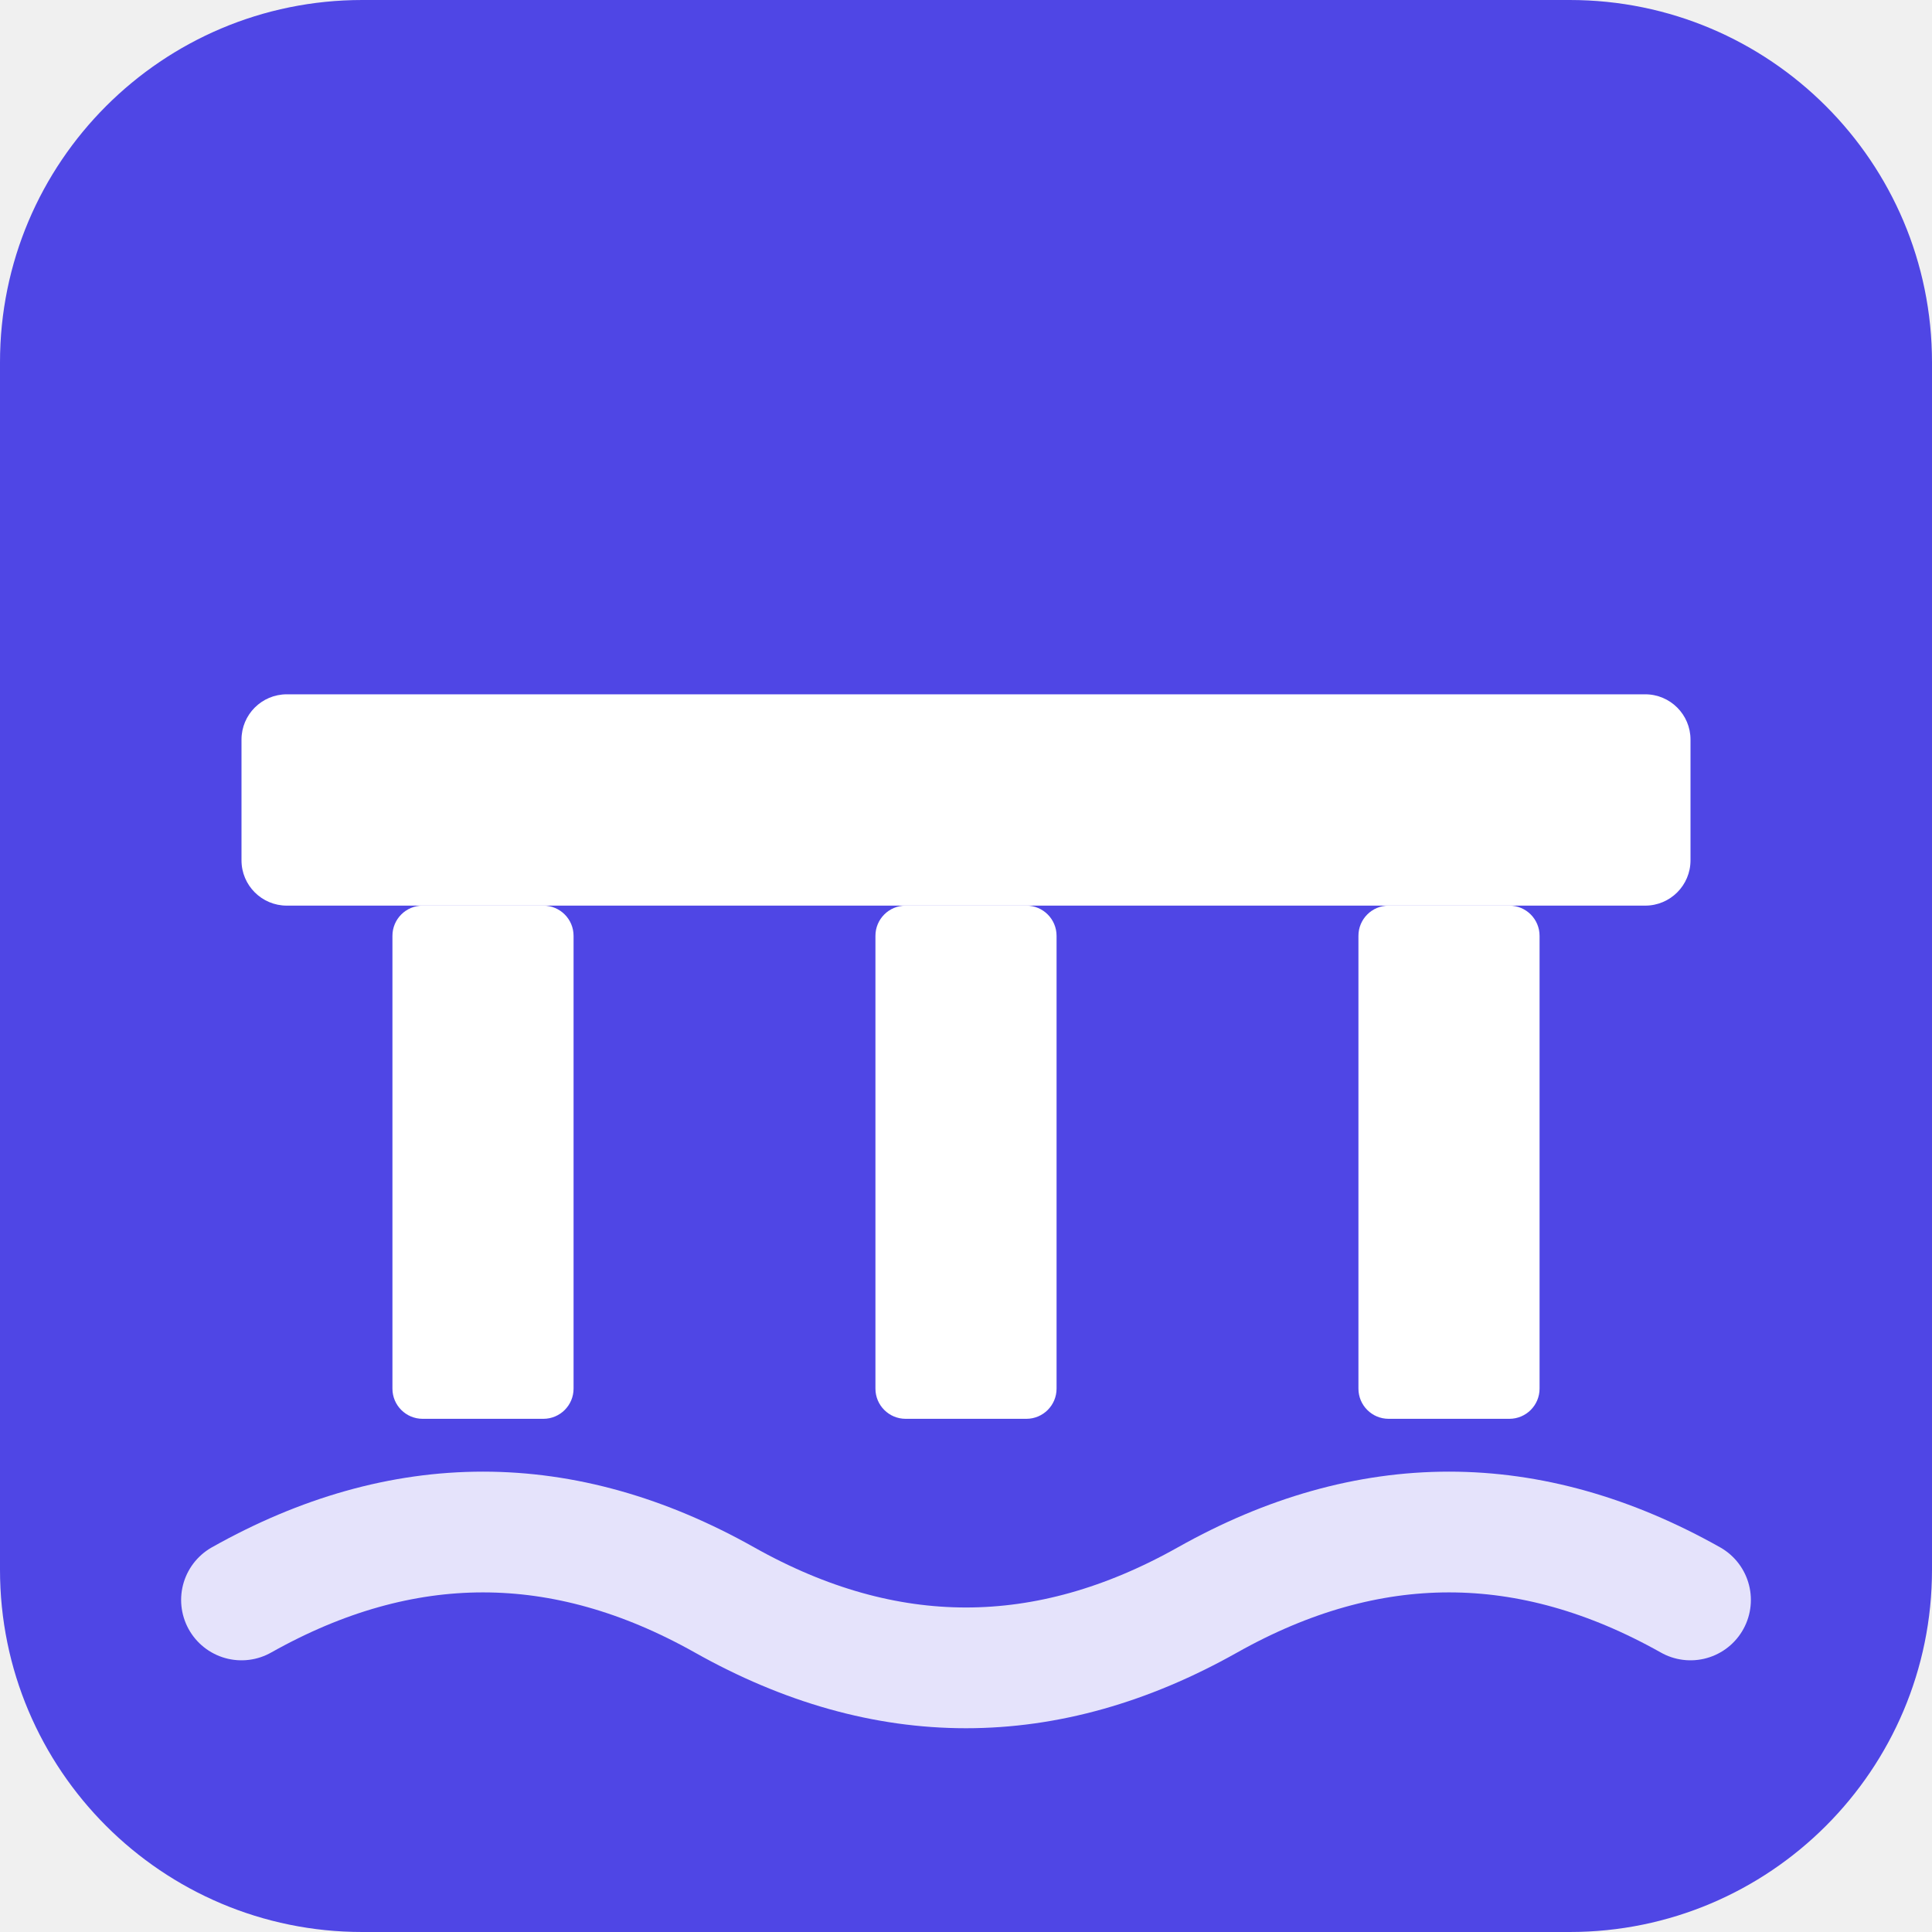
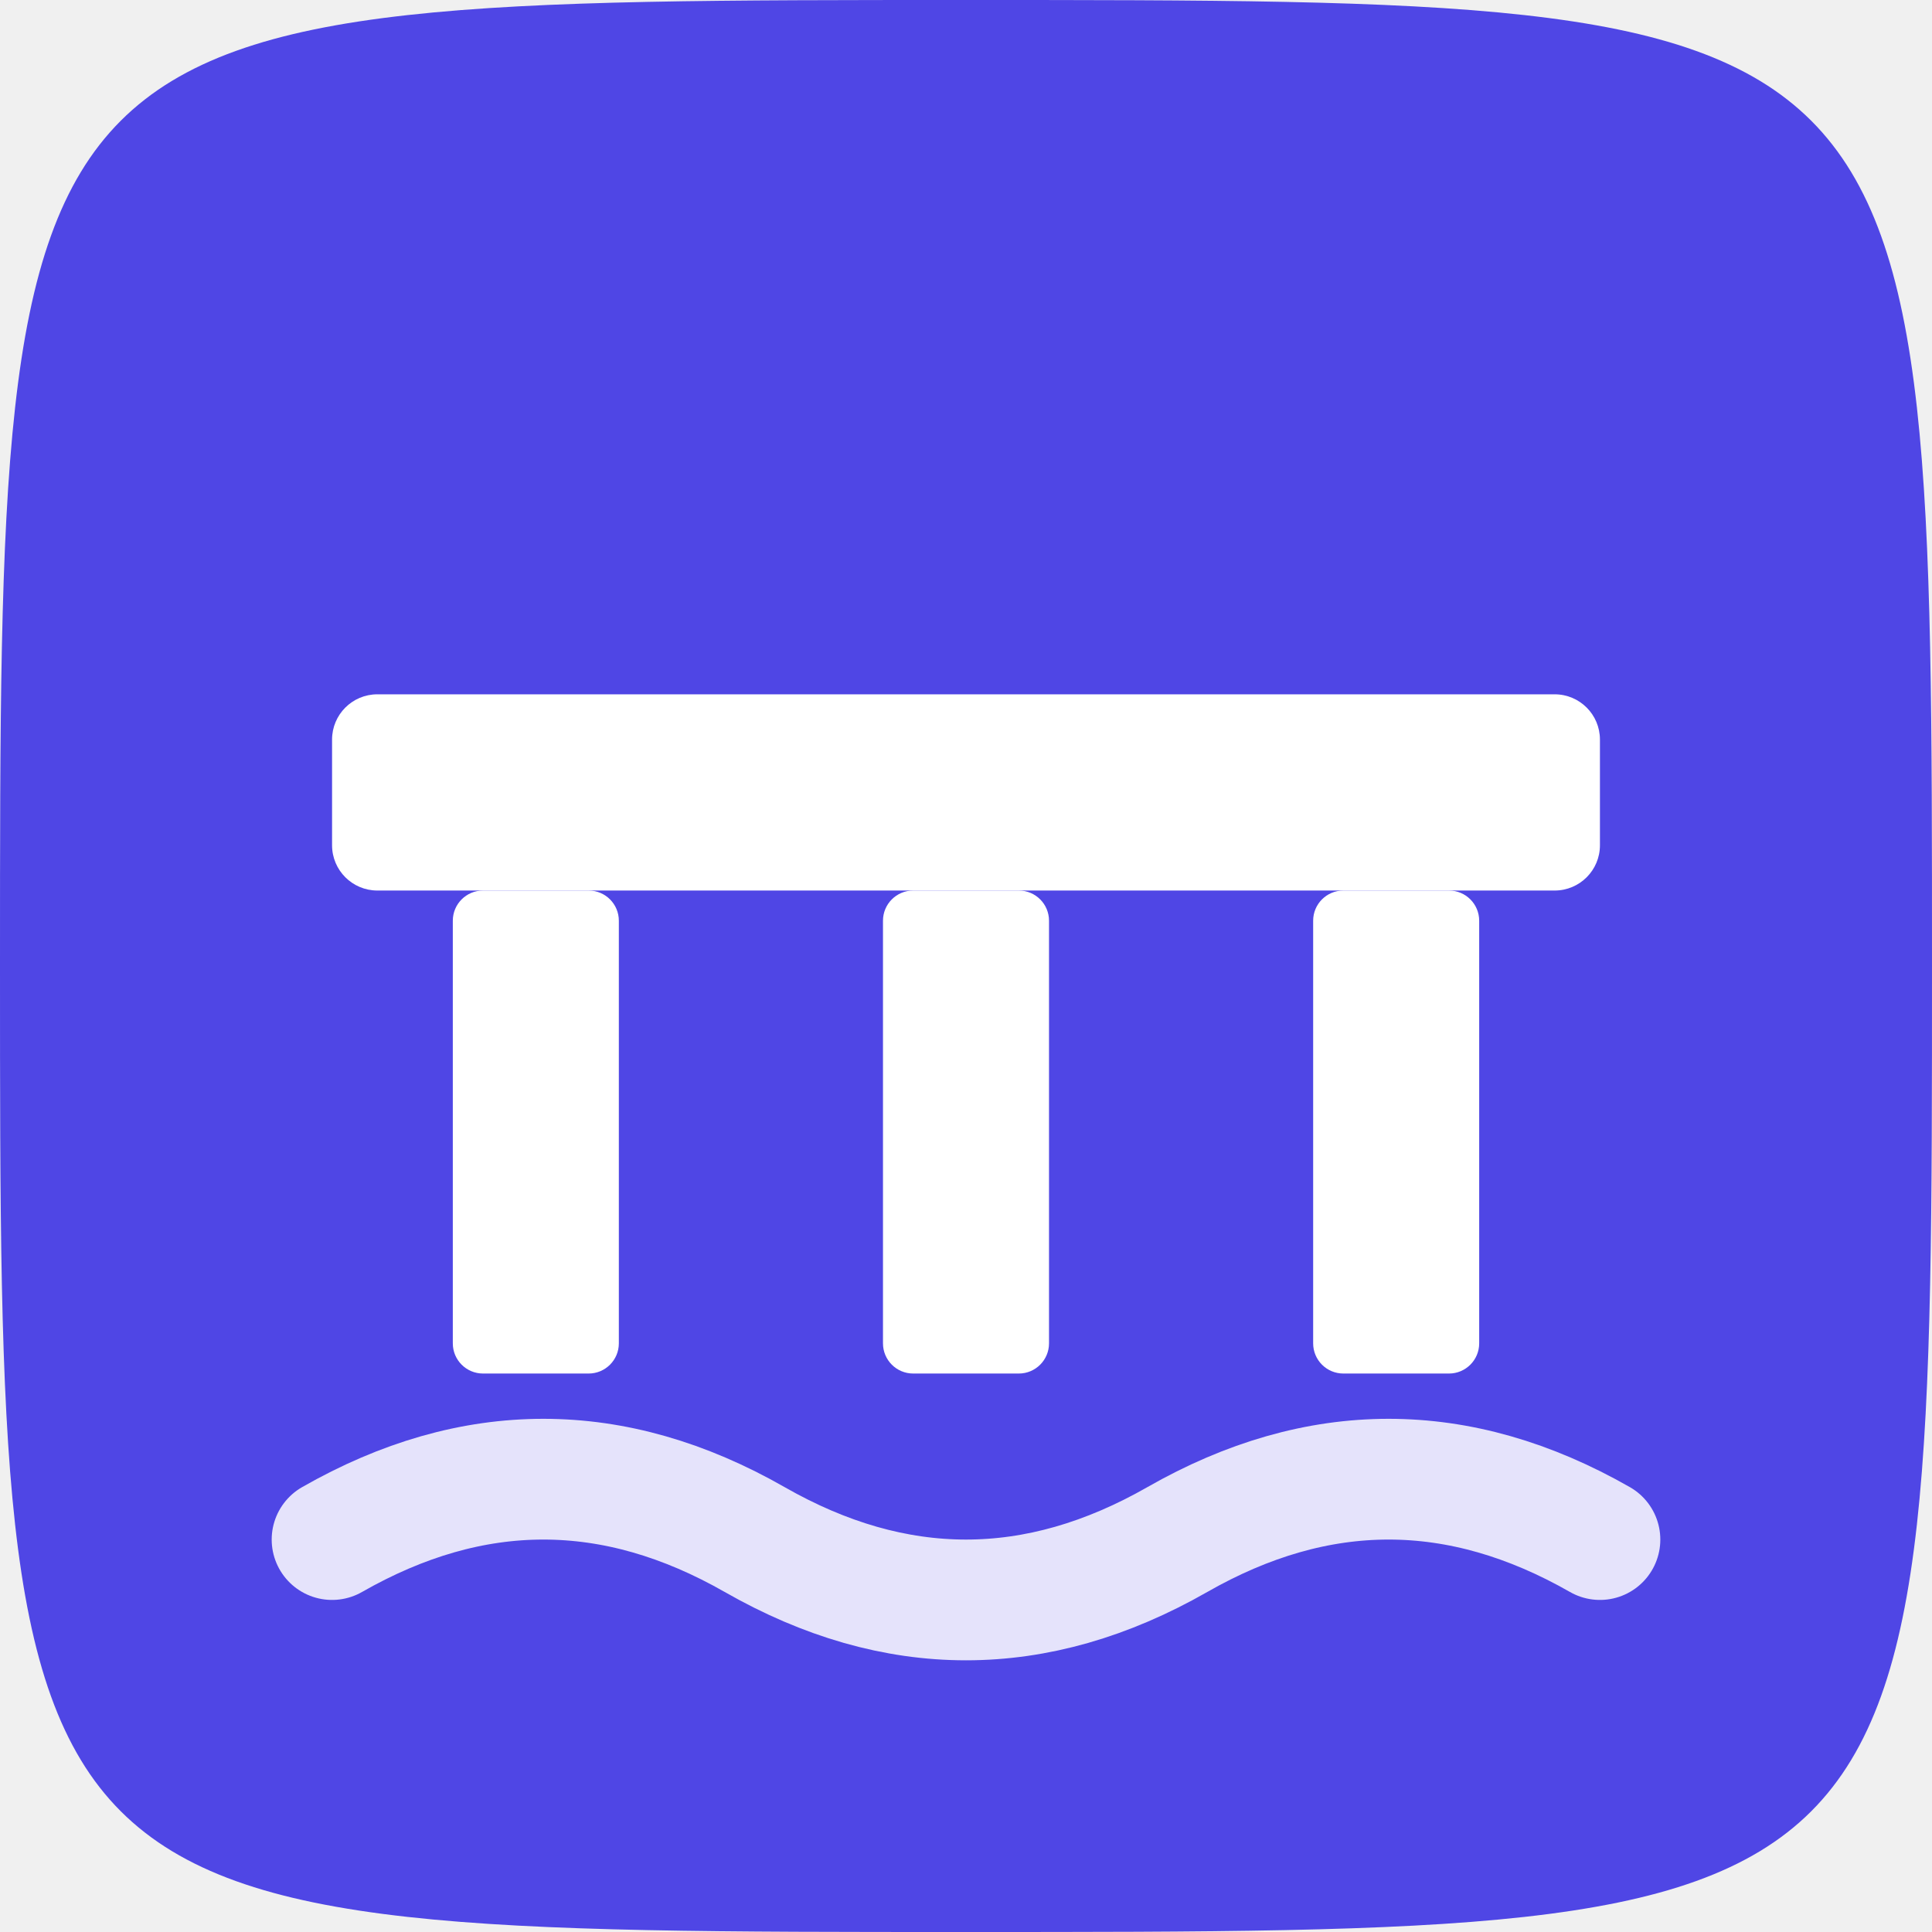
<svg xmlns="http://www.w3.org/2000/svg" viewBox="0 0 64 64" width="64" height="64">
-   <rect width="64" height="64" rx="12" fill="#4f46e5" />
+   <path fill="#4f46e5" d="M32 0c16 0 24 0 28 4s4 12 4 28-0 24-4 28-12 4-28 4-24 0-28-4-4-12-4-28 0-24 4-28 12-4 28-4Z" />
  <g fill="#fff">
-     <rect x="8" y="23" width="48" height="7" rx="1.5" />
-     <rect x="13" y="30" width="6" height="17" rx="1" />
-     <rect x="29" y="30" width="6" height="17" rx="1" />
-     <rect x="45" y="30" width="6" height="17" rx="1" />
+     <rect x="11" y="23" width="42" height="6.5" rx="1.5" />
+     <rect x="15" y="29.5" width="5.5" height="16" rx="1" />
+     <rect x="29.25" y="29.5" width="5.5" height="16" rx="1" />
+     <rect x="43.5" y="29.5" width="5.5" height="16" rx="1" />
  </g>
-   <path d="M8 53q8-4.5 16 0t16 0 16 0" fill="none" stroke="#fff" stroke-width="4" stroke-linecap="round" opacity=".85" />
+   <path d="M11 51q7-4 14 0t14 0 14 0" fill="none" stroke="#fff" stroke-width="4" stroke-linecap="round" opacity=".85" />
</svg>
